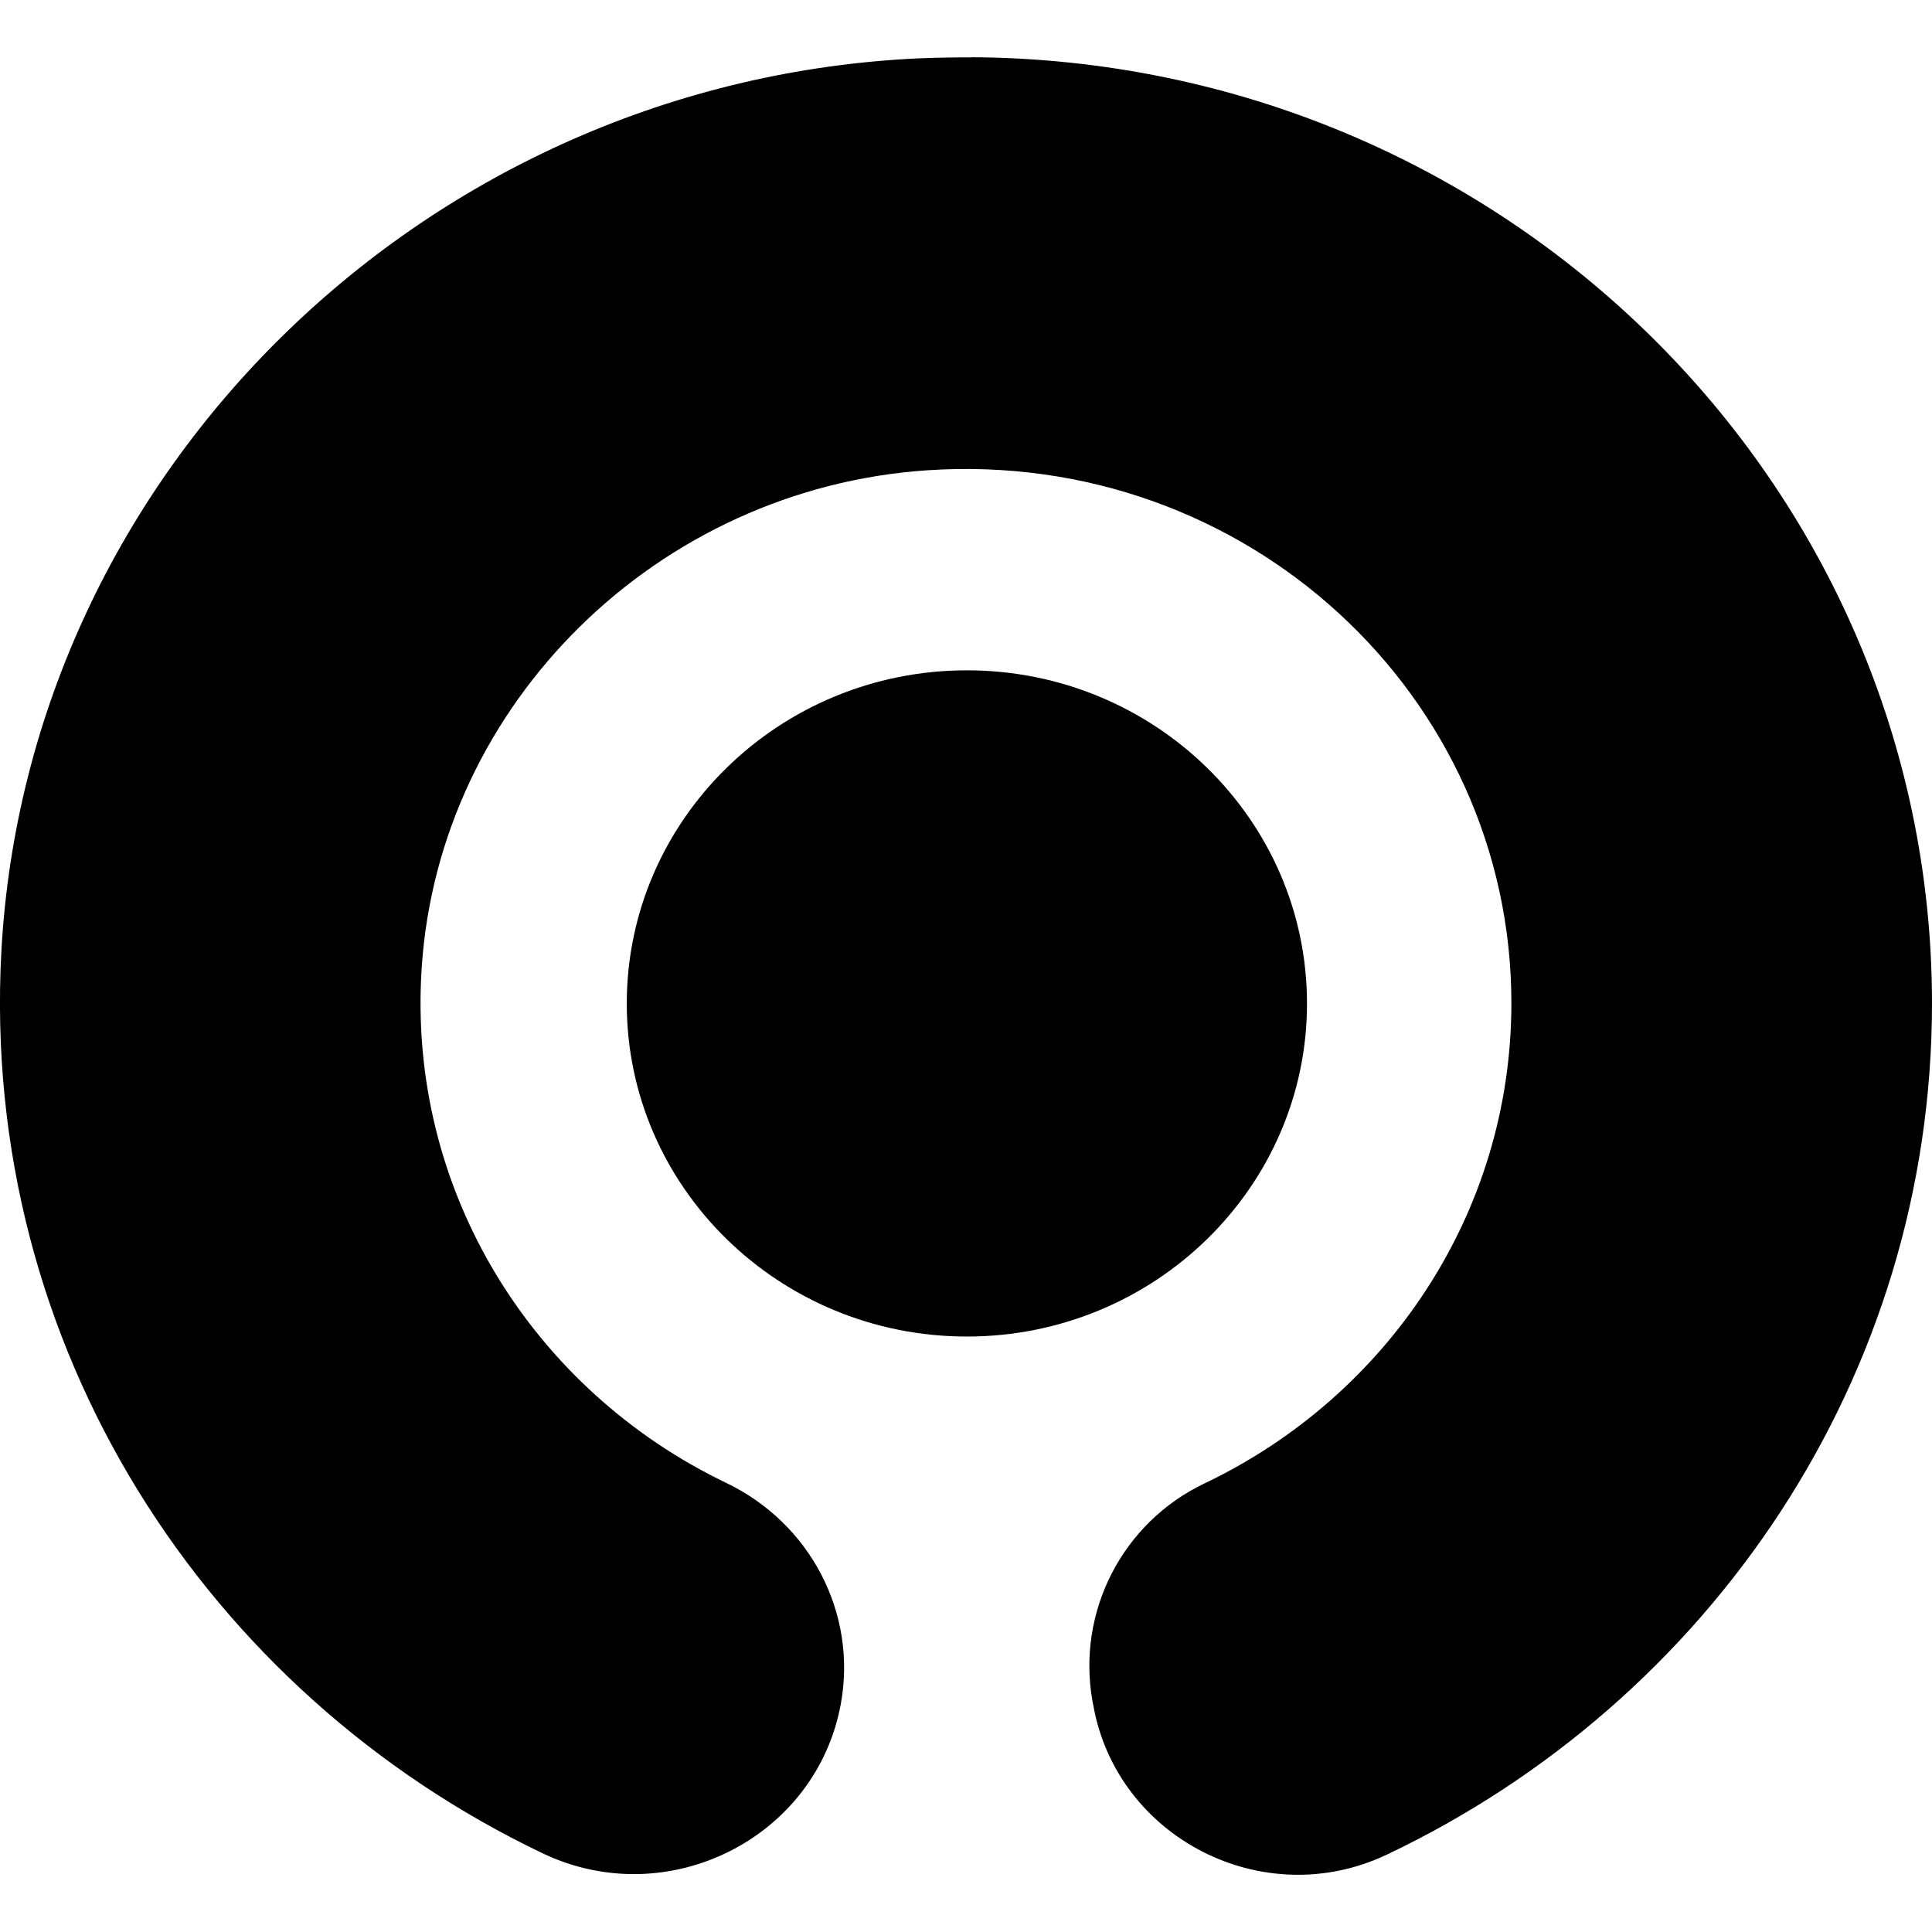
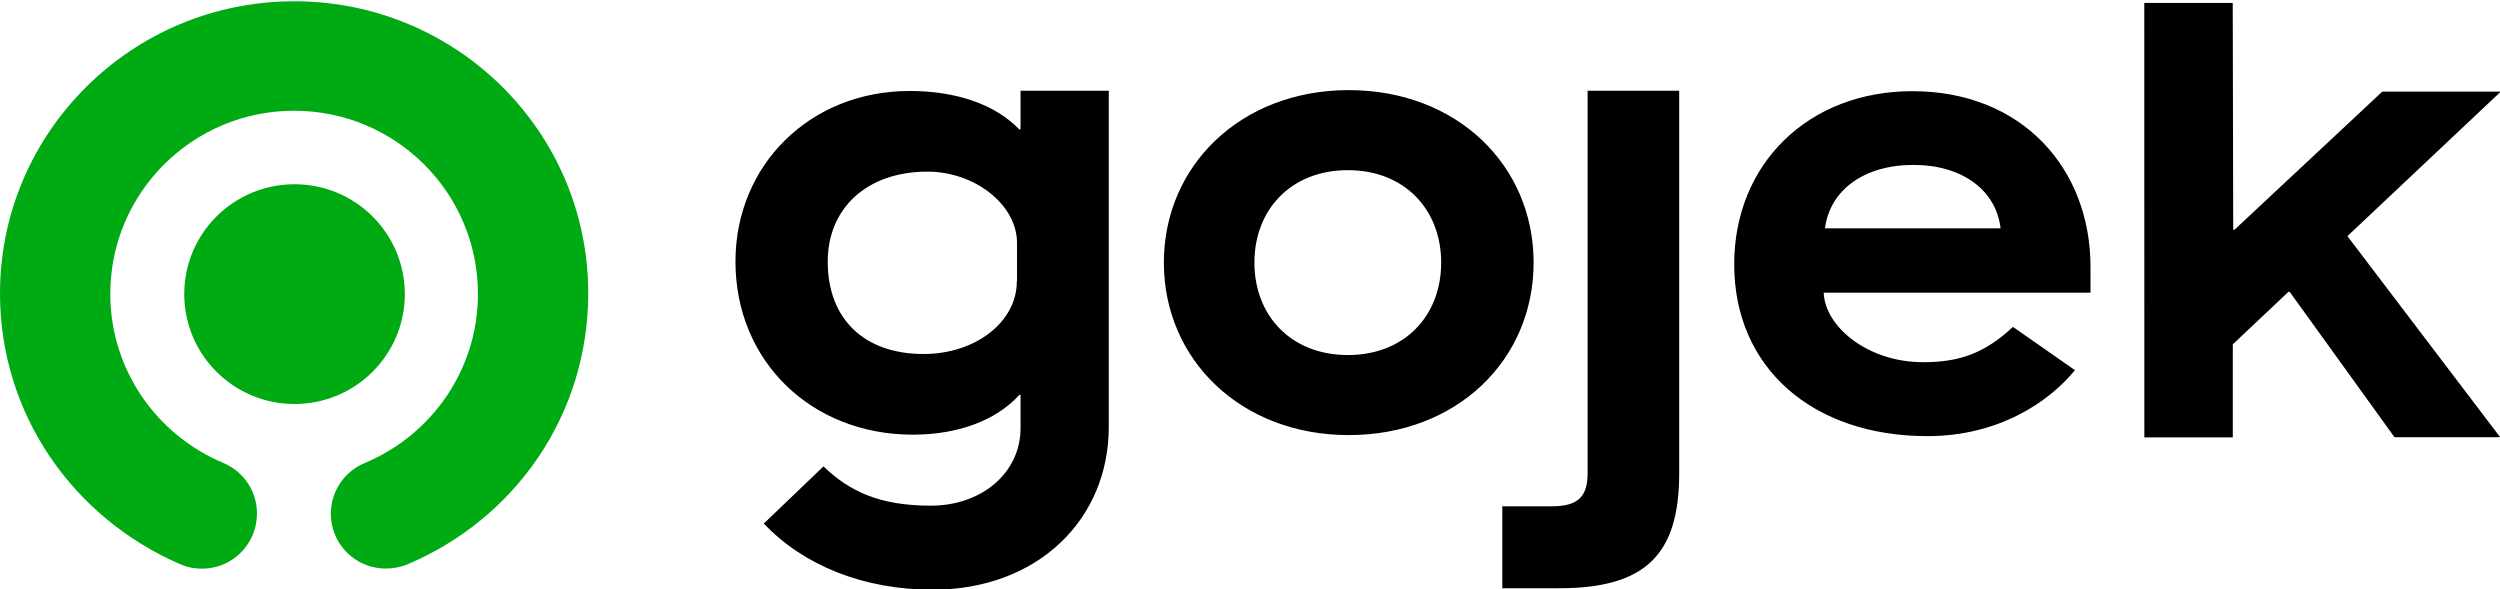
- <svg xmlns="http://www.w3.org/2000/svg" role="img" viewBox="0 0 24 24">
-   <path d="M12.072.713a15.38 15.38 0 0 0-.643.011C5.317.998.344 5.835.017 11.818c-.266 4.913 2.548 9.21 6.723 11.204 1.557.744 3.405-.19 3.706-1.861.203-1.126-.382-2.241-1.429-2.742-2.373-1.139-3.966-3.602-3.778-6.406.22-3.28 2.931-5.945 6.279-6.171 3.959-.267 7.257 2.797 7.257 6.619 0 2.623-1.553 4.888-3.809 5.965a2.511 2.511 0 0 0-1.395 2.706l.011.056c.295 1.644 2.111 2.578 3.643 1.852C21.233 21.139 24 17.117 24 12.461 23.996 5.995 18.664.749 12.072.711v.002Zm-.061 7.614c-2.331 0-4.225 1.856-4.225 4.139 0 2.282 1.894 4.137 4.225 4.137 2.33 0 4.225-1.855 4.225-4.137 0-2.283-1.895-4.139-4.225-4.139Z" />
+ <svg xmlns="http://www.w3.org/2000/svg" width="119" height="28" version="1.1" viewBox="0 0 119 28">
+   <g>
+     <path d="m8.77 14c0-2.89 2.35-5.23 5.25-5.23 2.9 0 5.25 2.34 5.25 5.23 0 2.89-2.35 5.23-5.25 5.23-2.9 0-5.25-2.34-5.25-5.23" fill="#00AA13" />
+     <path d="m14 0.062c-7.73 0-14 6.24-14 13.9 0 5.78 3.5 10.7 8.59 12.9a2.62 2.62 0 0 0 3.59-1.9 2.61 2.61 0 0 0-1.56-2.93v-1e-3c-3.15-1.32-5.37-4.42-5.37-8.04 0-4.82 3.92-8.72 8.75-8.72s8.75 3.9 8.75 8.72c0 3.62-2.22 6.72-5.37 8.04v2e-3a2.61 2.61 0 0 0 1.01 5.03 2.72 2.72 0 0 0 1.01-0.203c5.09-2.15 8.6-7.08 8.6-12.9 0-7.7-6.27-13.9-14-13.9" fill="#00AA13" />
+     <path d="m68.6 12.5c0-2.52-1.74-4.4-4.44-4.4-2.71 0-4.45 1.88-4.45 4.4 0 2.52 1.74 4.4 4.45 4.4 2.71 0 4.44-1.88 4.44-4.4m-13.2 0c0-4.63 3.68-8.21 8.8-8.21 5.15 0 8.8 3.58 8.8 8.21s-3.65 8.21-8.8 8.21c-5.12 0-8.8-3.58-8.8-8.21m16.1 11.6h2.36c1.27 0 1.71-0.47 1.71-1.58v-18.2h4.36v18.2c0 3.84-1.56 5.48-5.71 5.48h-2.71v-3.96zm-23.1-10.7c0 1.92-1.96 3.45-4.44 3.45-2.81 0-4.56-1.65-4.56-4.4 0-2.54 1.87-4.28 4.74-4.28 2.28 0 4.27 1.59 4.27 3.39v1.83zm0.178-9.07v1.83h-0.06c-1.13-1.18-2.99-1.83-5.21-1.83-4.77 0-8.3 3.54-8.3 8.12 0 4.75 3.62 8.24 8.44 8.24 2.16 0 3.97-0.68 5.07-1.89h0.06v1.58c0 2.12-1.84 3.69-4.27 3.69-2.45 0-3.88-0.688-5.11-1.87l-2.84 2.72c1.9 2.01 4.77 3.15 8.04 3.15 4.98 0 8.38-3.33 8.38-7.75v-16h-4.21zm42.5 3.52c2.32 0 3.94 1.2 4.15 3.02h-8.36c0.236-1.82 1.86-3.02 4.21-3.02m0.45 9.39c-2.61 0-4.66-1.68-4.72-3.31h12.7v-1.23c0-4.66-3.24-8.36-8.48-8.36-4.95 0-8.48 3.46-8.48 8.24 0 4.93 3.73 8.18 9.2 8.18 3.36 0 5.76-1.6 7.02-3.14l-2.95-2.06c-1.31 1.22-2.5 1.68-4.25 1.68m10.5-17.1h4.21l0.023 10.8h0.057l7.04-6.58h5.64l-7.3 6.88 7.27 9.57h-5.03l-4.99-6.92h-0.057l-2.65 2.5v4.43h-4.21z" />
+   </g>
</svg>
